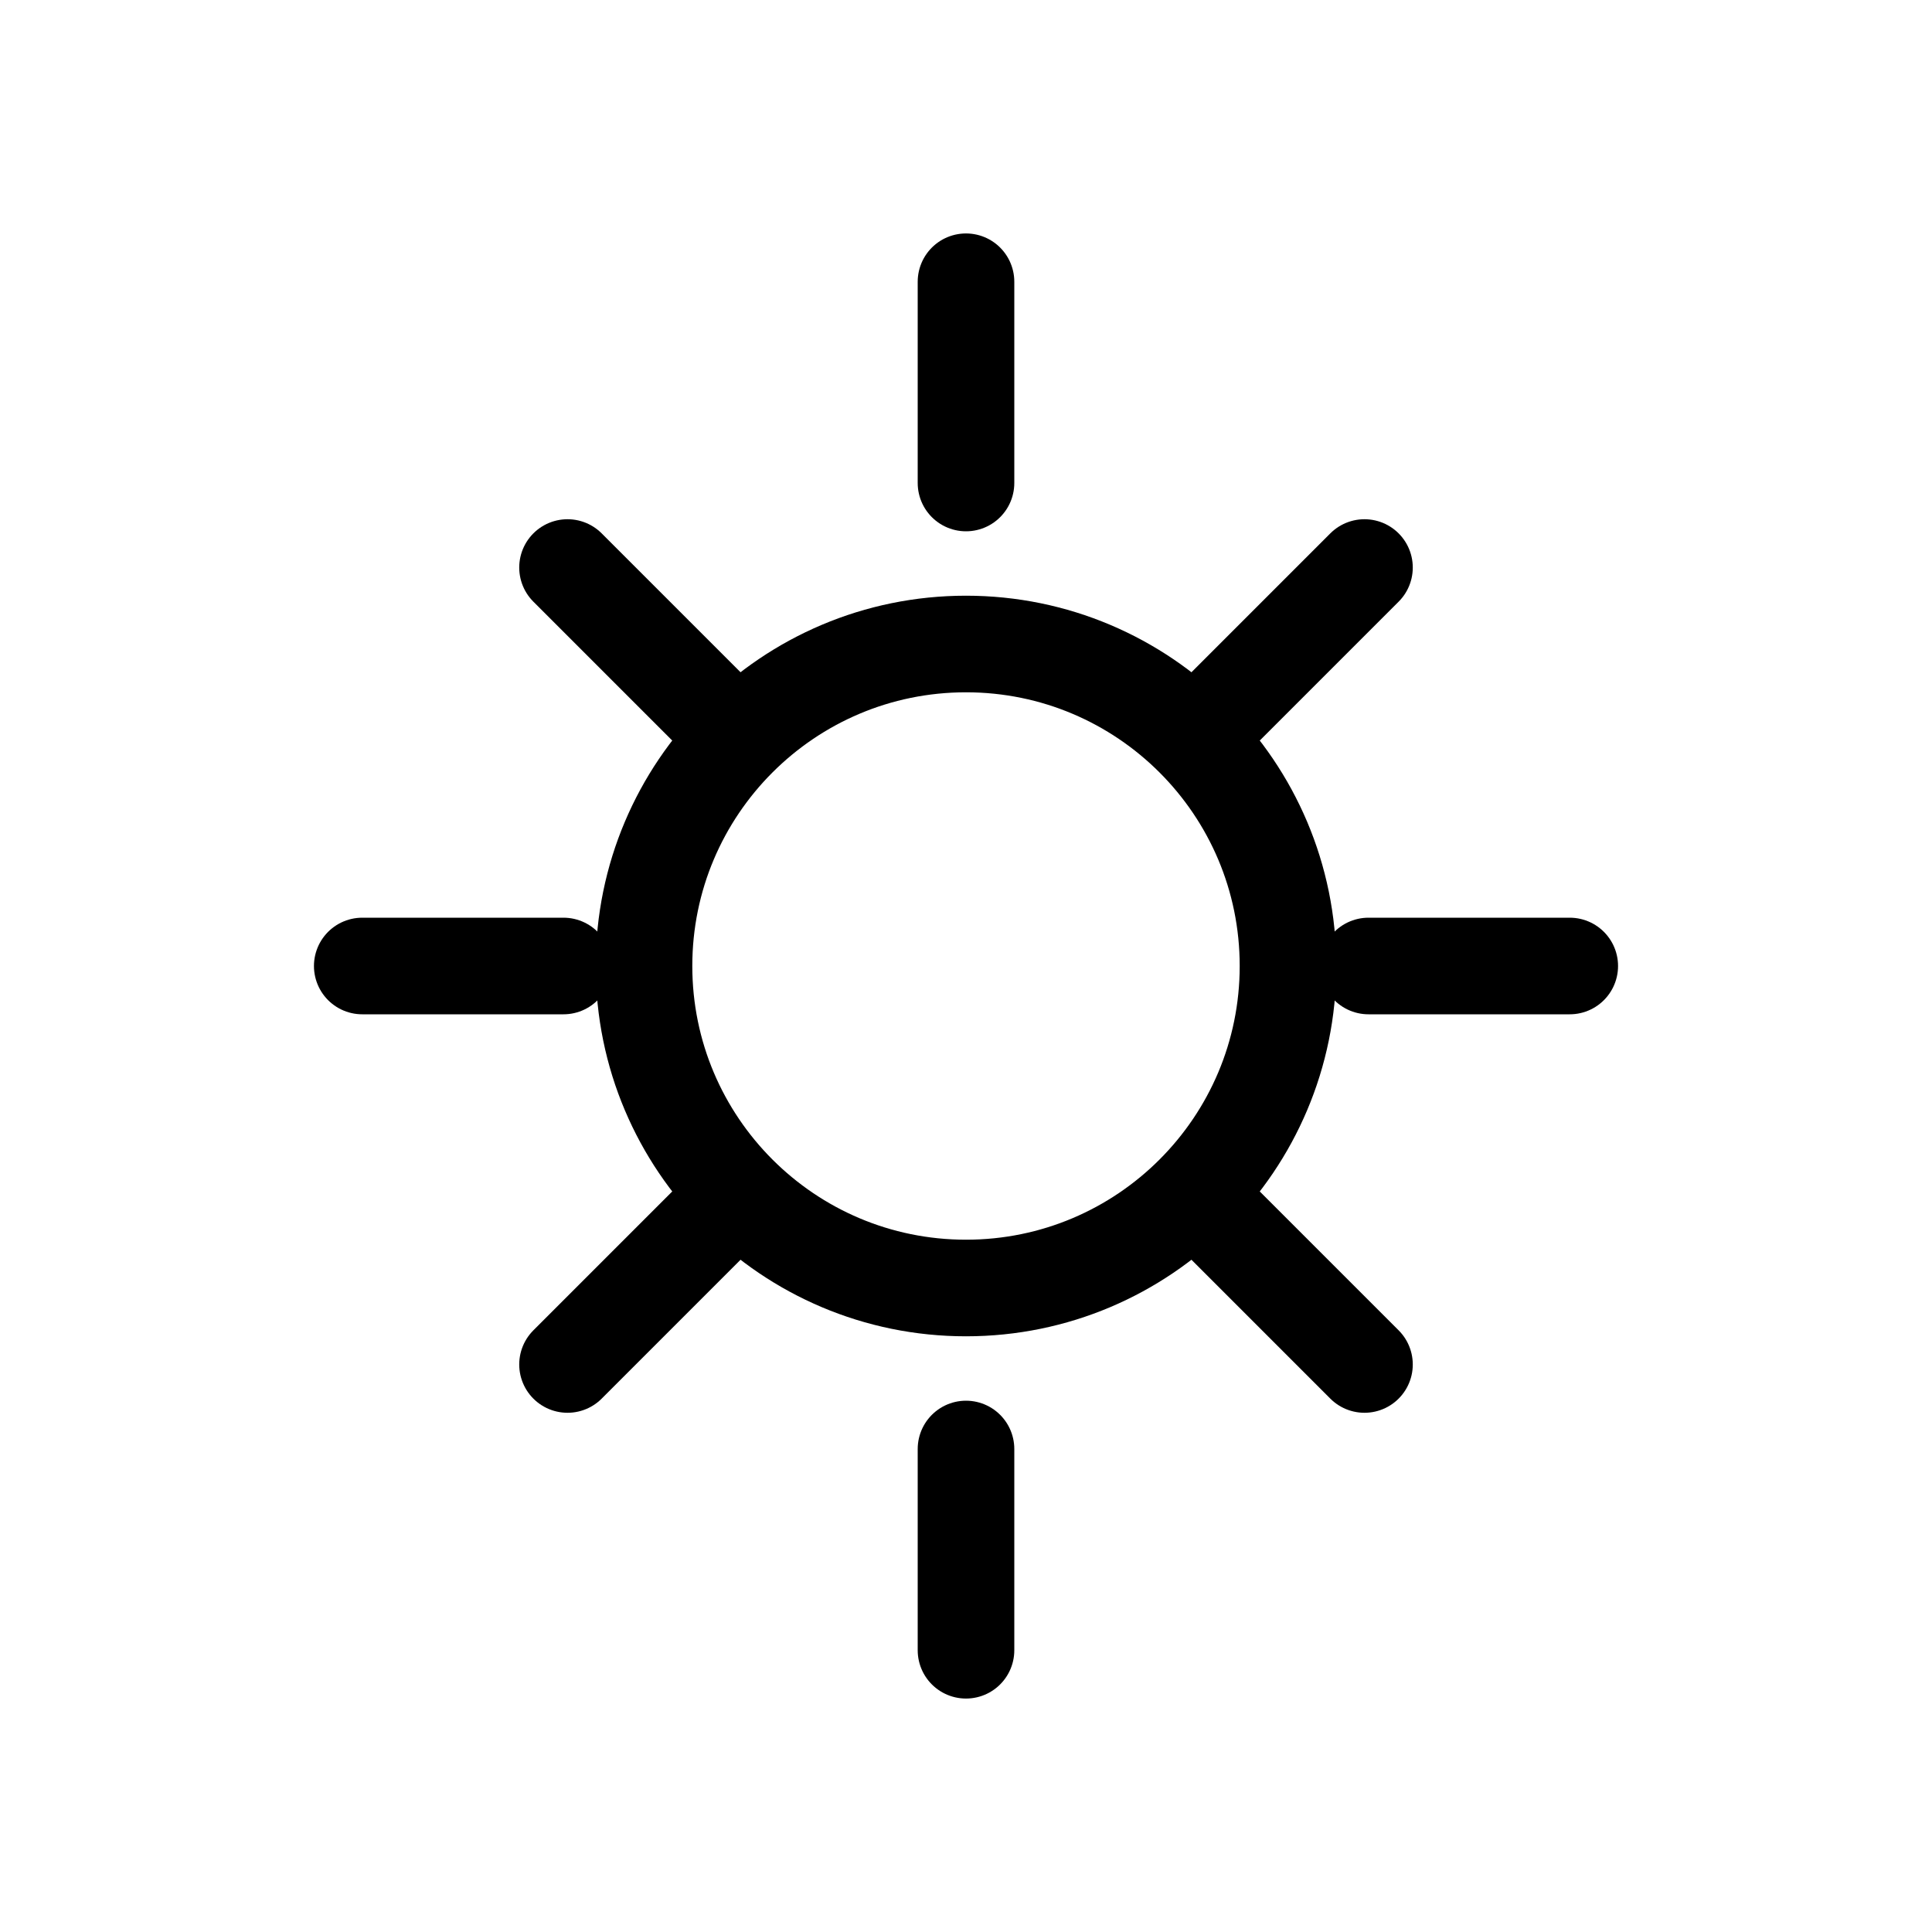
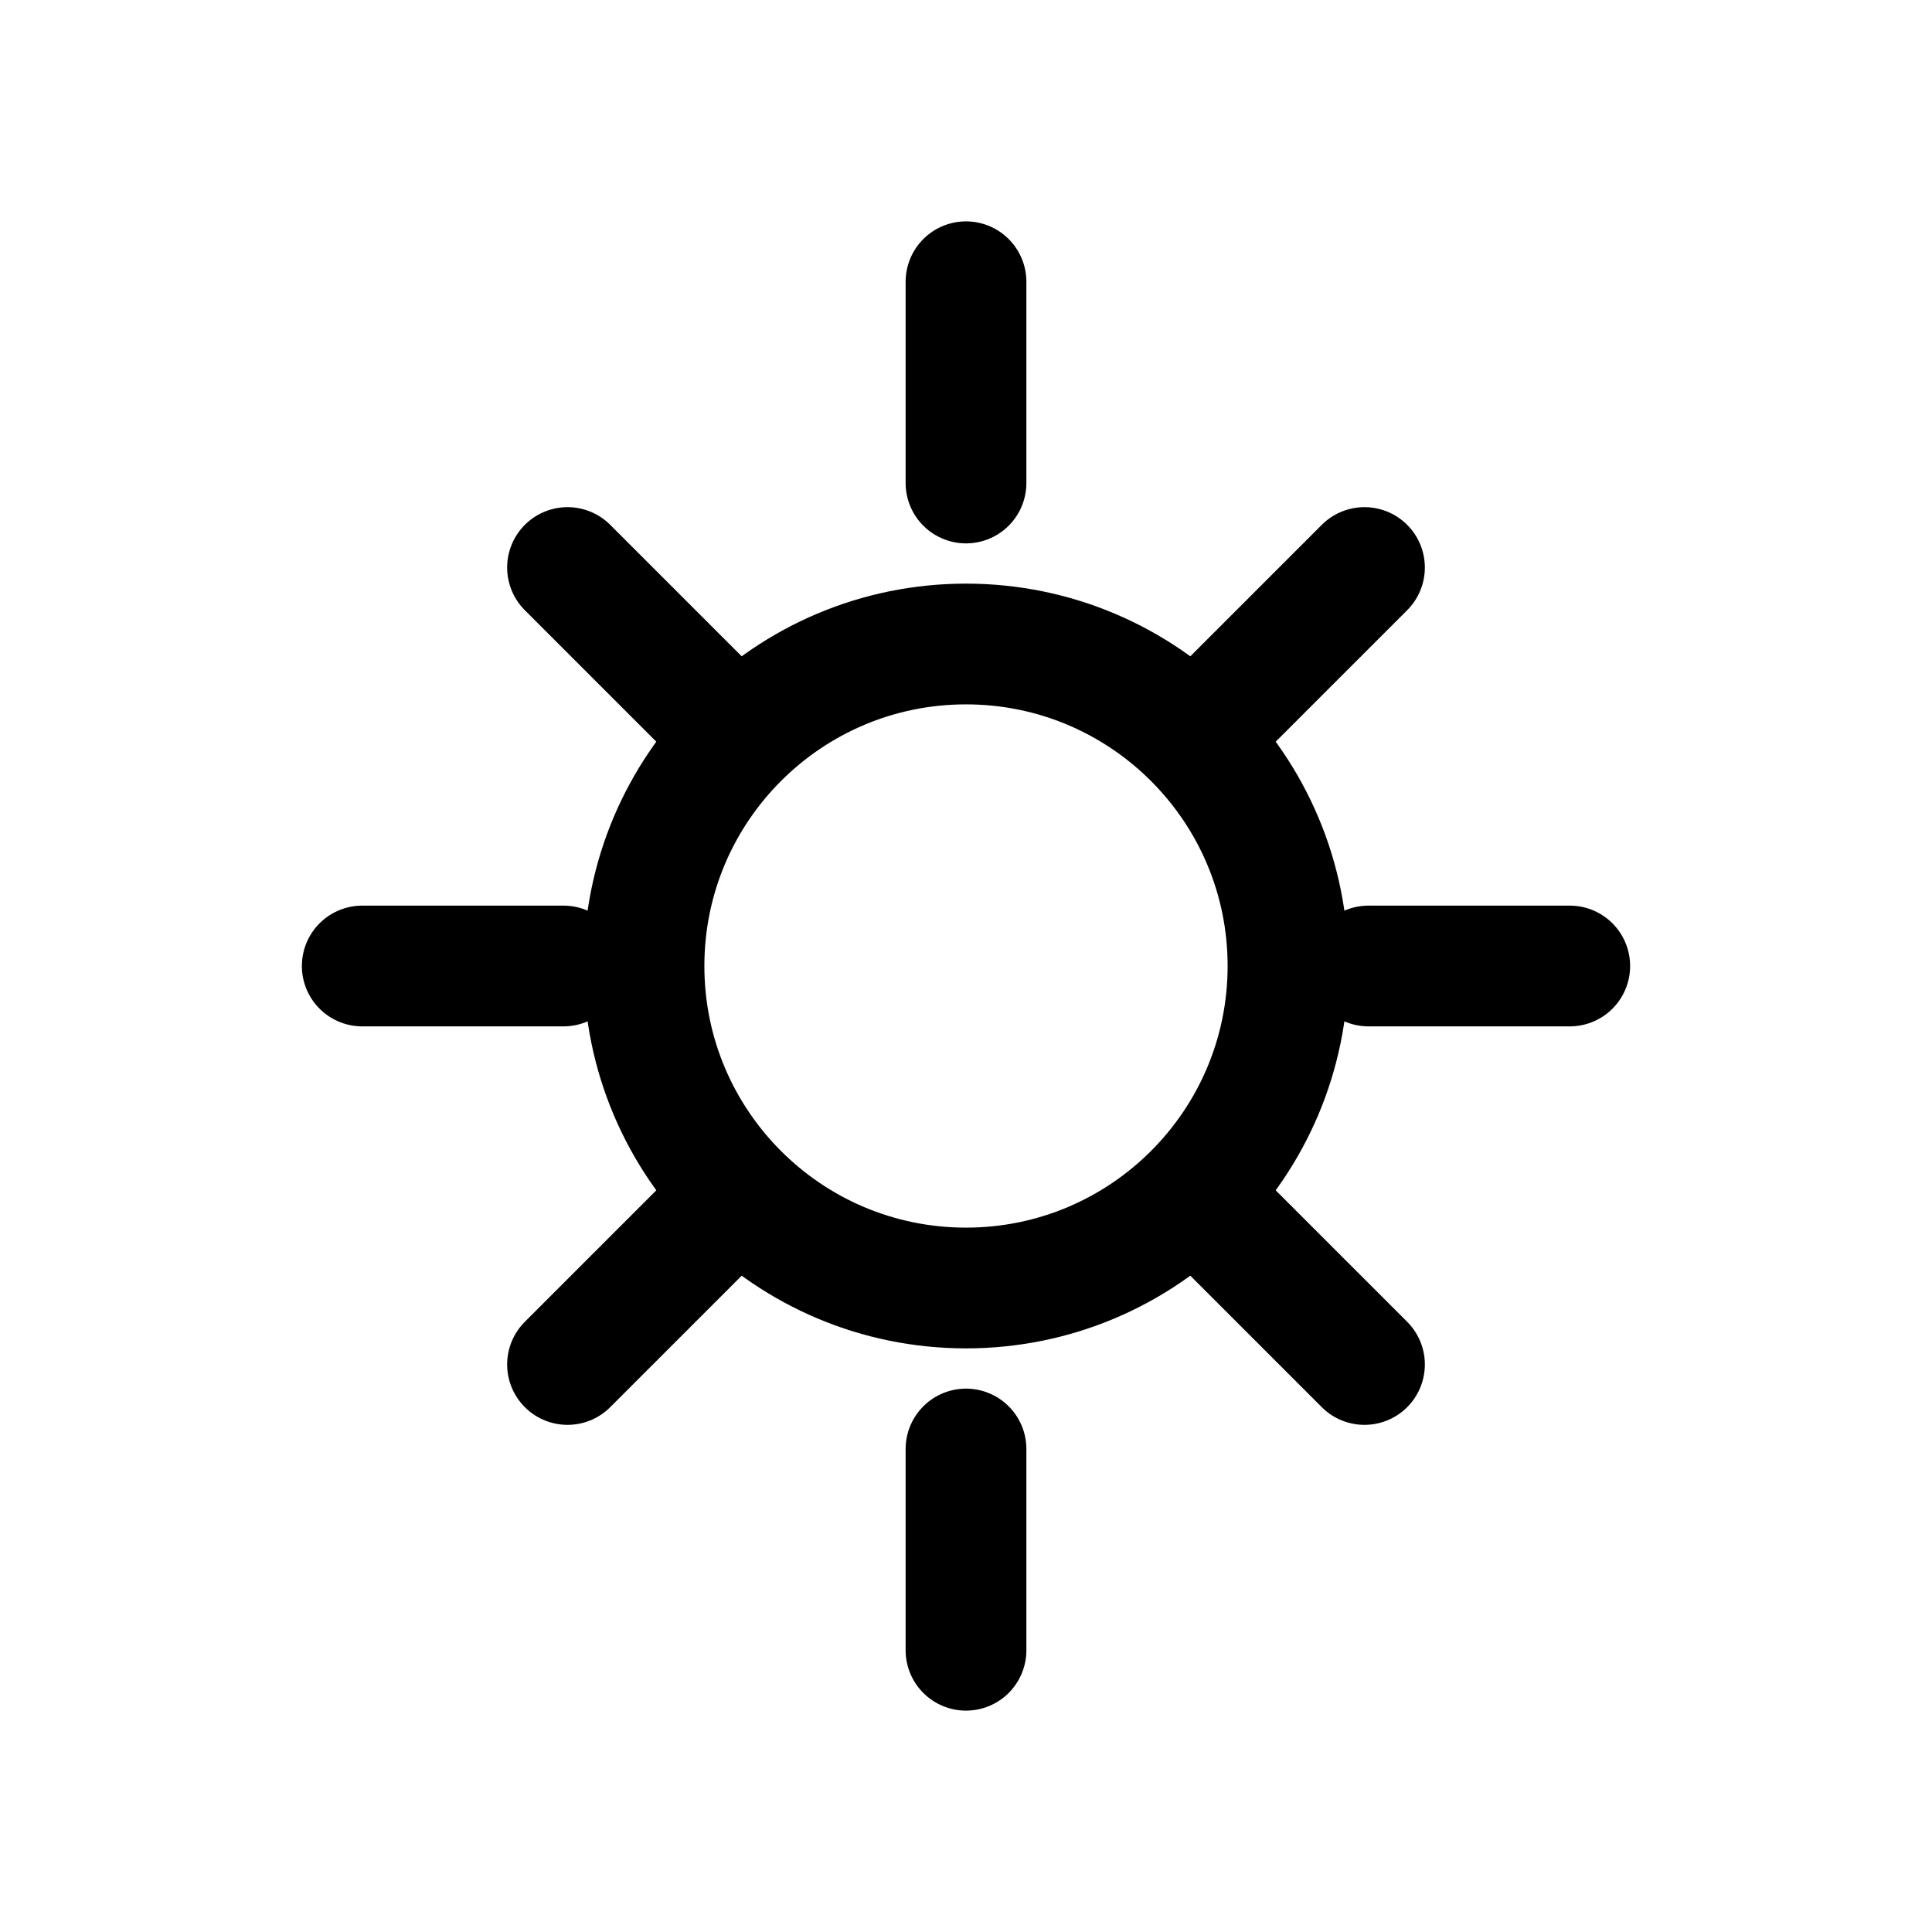
<svg xmlns="http://www.w3.org/2000/svg" viewBox="0 0 24 24" fill="none">
-   <g stroke="currentColor" stroke-width="1.2" stroke-linecap="round" stroke-linejoin="round">
+   <g stroke="currentColor" stroke-width="1.5" stroke-linecap="round" stroke-linejoin="round">
    <circle cx="12" cy="12" r="4" />
    <path d="M12 3.5v2.5" />
    <path d="M12 18v2.5" />
    <path d="M4.5 12H7" />
    <path d="M17 12h2.5" />
    <path d="M7.05 7.05L8.8 8.8" />
    <path d="M15.2 15.2l1.75 1.75" />
    <path d="M15.2 8.8l1.75-1.75" />
    <path d="M7.05 16.95L8.8 15.2" />
  </g>
</svg>
